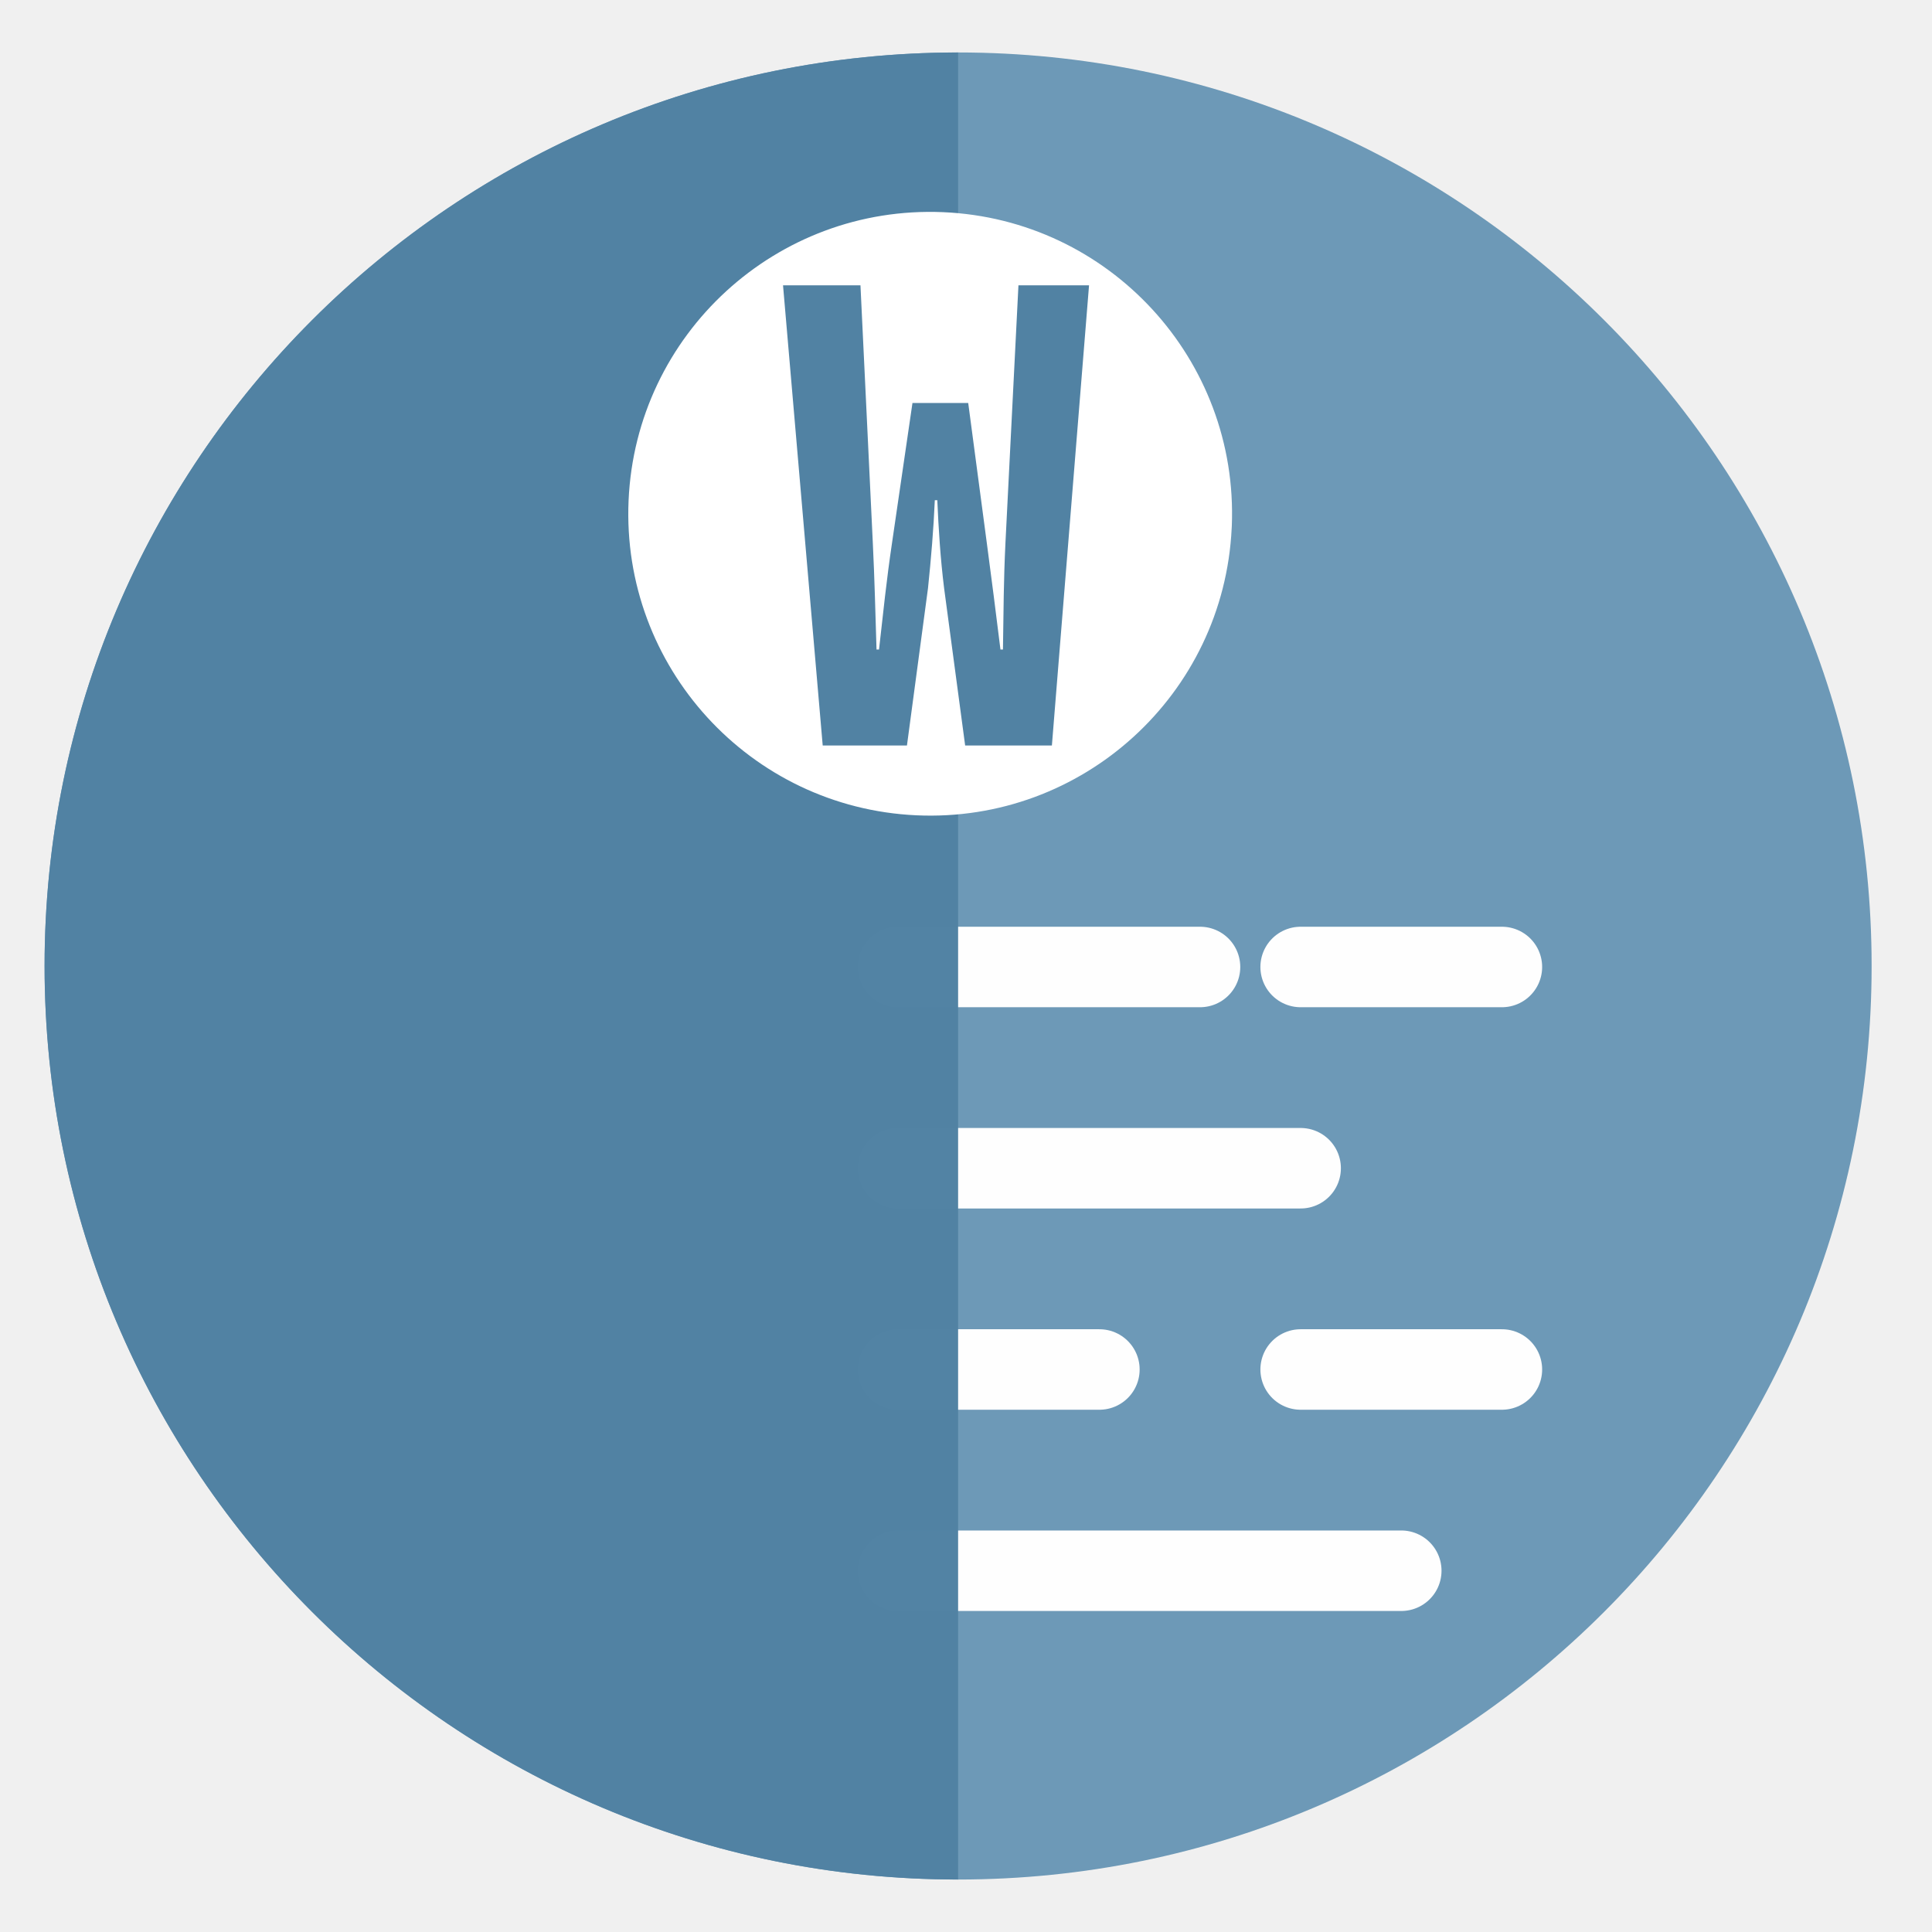
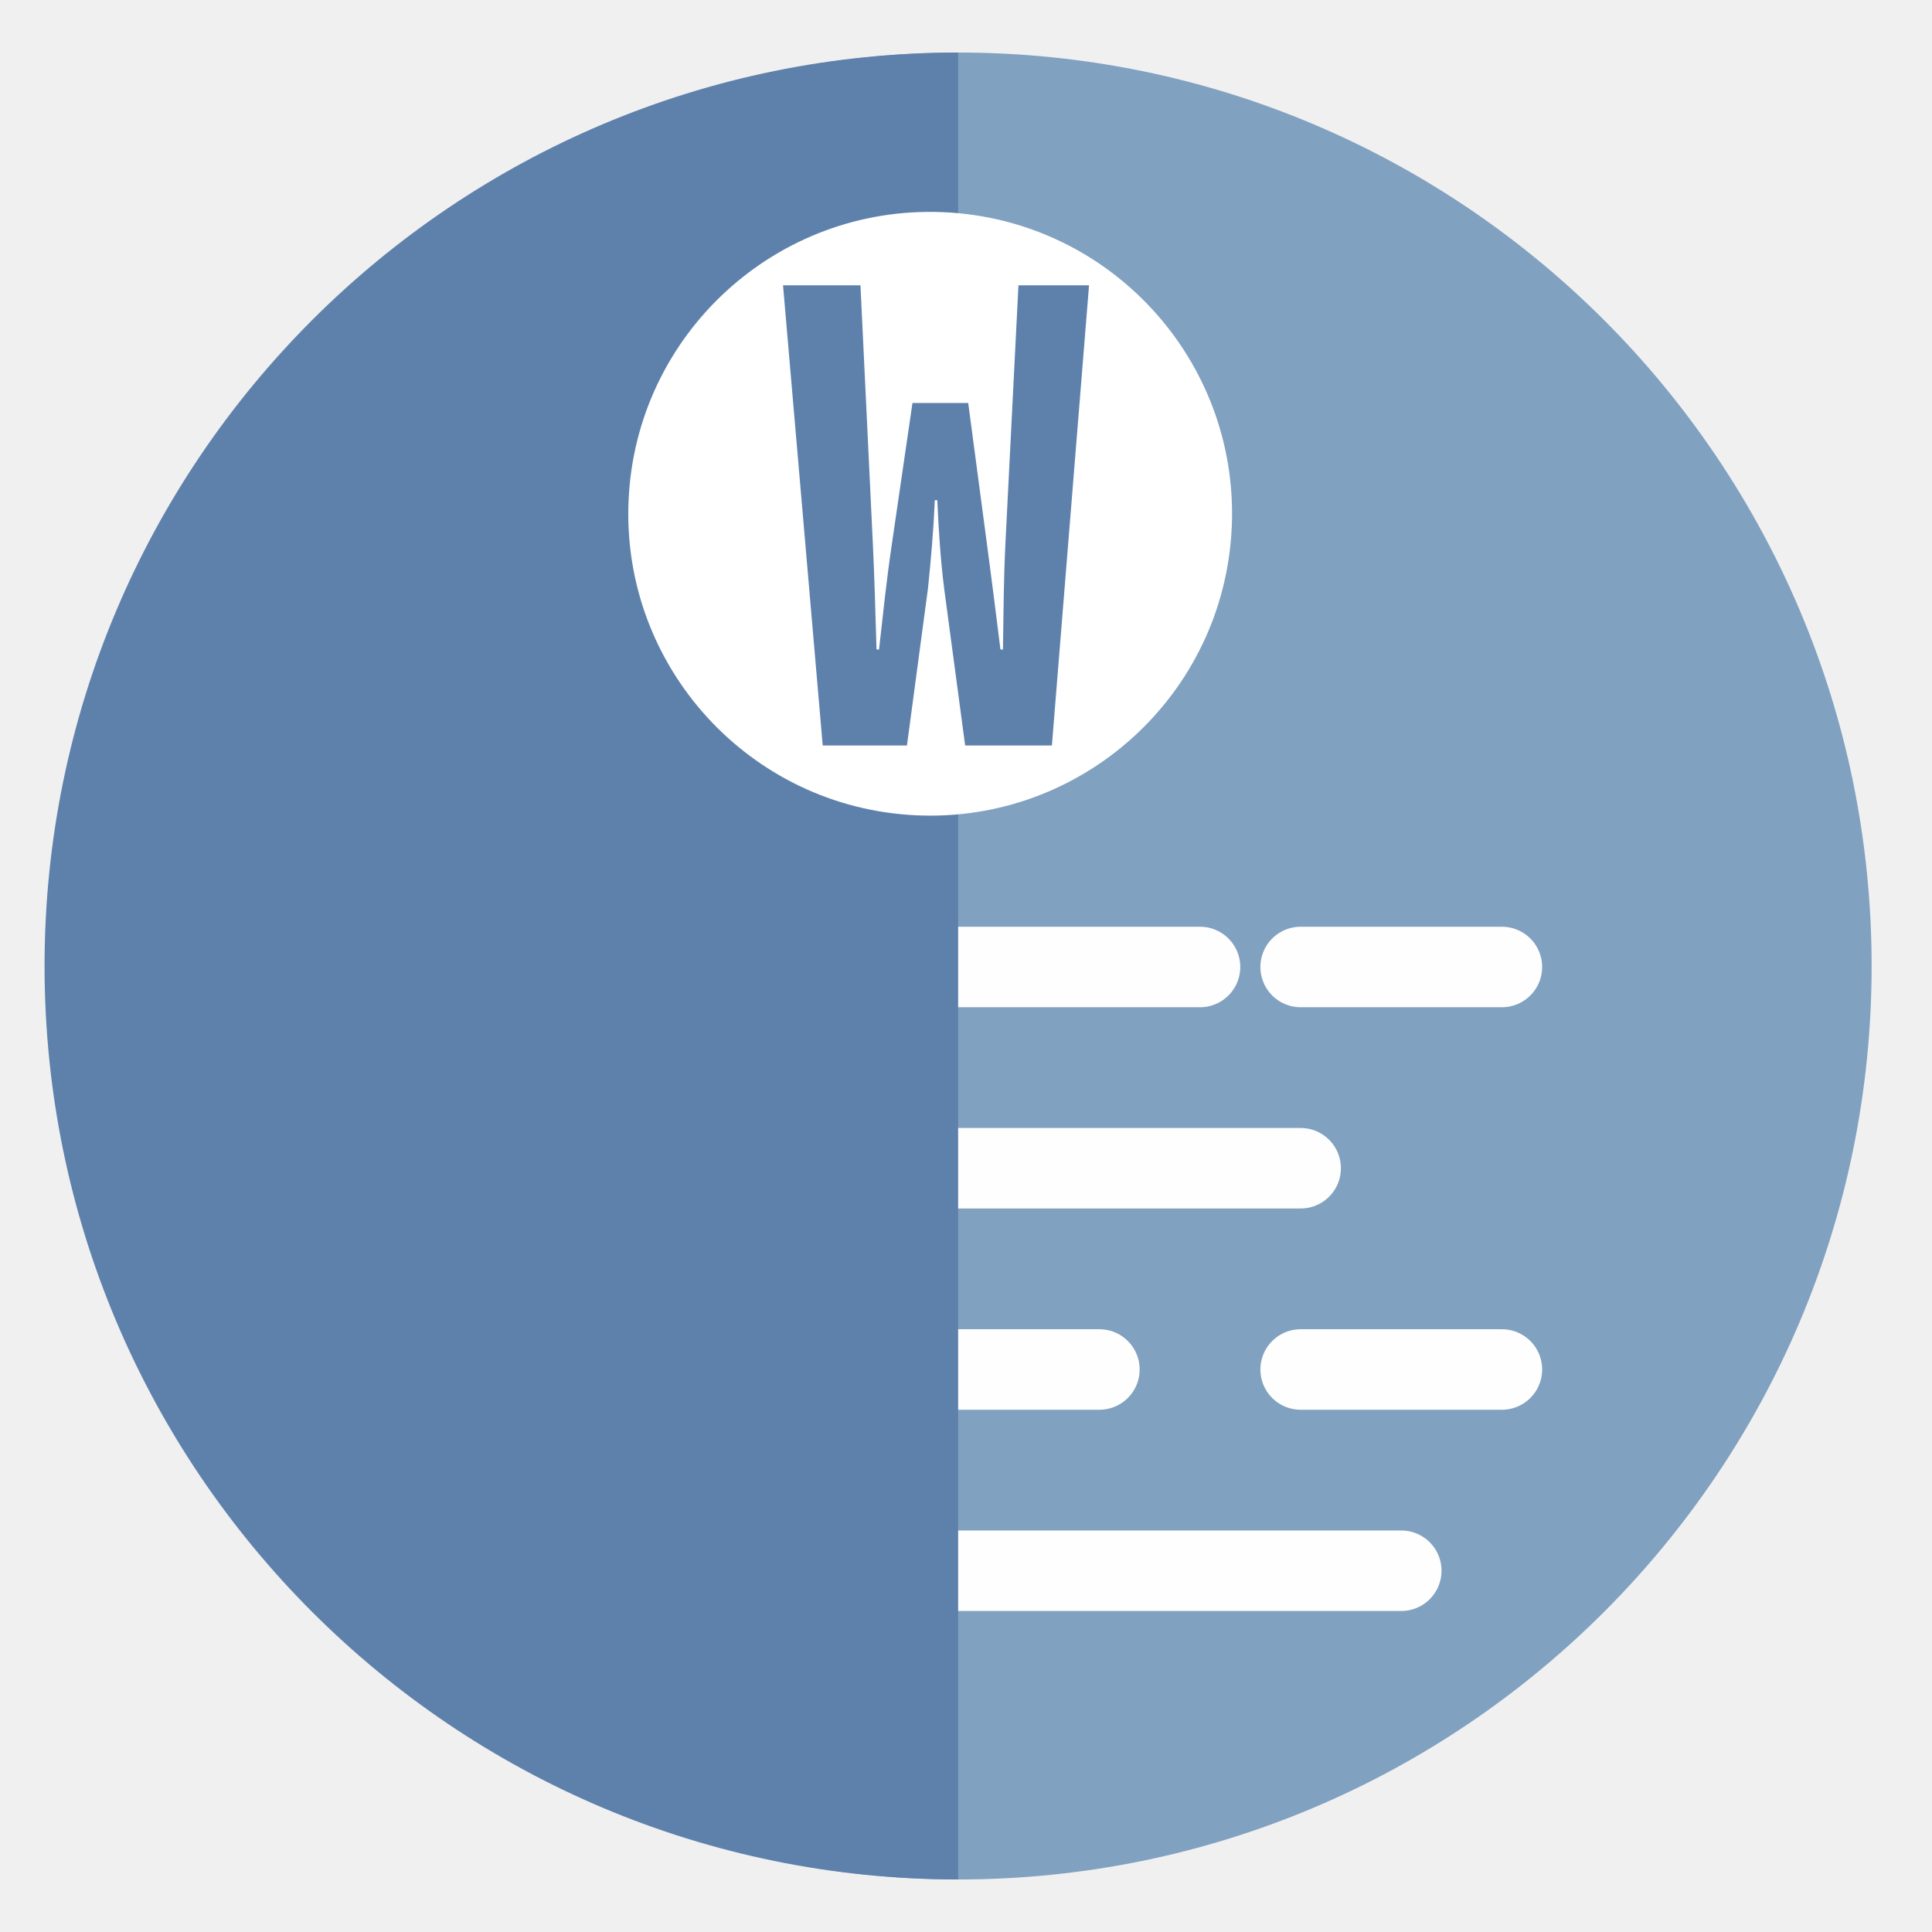
<svg xmlns="http://www.w3.org/2000/svg" height="48" width="48" version="1.1" id="svg8">
  <defs id="defs12" />
-   <path d="m44.322 27.405a19.73 19.73 0 0 1 -19.73 19.73 19.73 19.73 0 0 1 -19.73-19.73 19.73 19.73 0 0 1 19.73-19.73 19.73 19.73 0 0 1 19.73 19.73z" fill="#89a02c" opacity=".99" transform="matrix(1.150355 0 0 1.150355 -4.486125 -7.525565)" id="path2" style="fill:#6c98b6;fill-opacity:1" />
+   <path id="path2" style="fill:#81a1c1;fill-opacity:1;stroke-width:1.15" d="M 23.805 1.305 A 22.696 22.696 0 0 0 1.691 19.076 L 1.691 28.924 A 22.696 22.696 0 0 0 23.805 46.695 A 22.696 22.696 0 0 0 46.5 24 A 22.696 22.696 0 0 0 23.805 1.305 z " />
  <g fill="none" stroke="#fefefe" stroke-linecap="round" stroke-width="2" id="g16" transform="translate(-0.1858474,1.024484)">
    <path d="M 22.5,23 H 30" id="path4" />
    <path d="m 32.5,23 h 5" id="path6" />
    <path d="m 22.5,28 h 10" id="path8" />
    <path d="m 22.5,33 h 5" id="path10" />
    <path d="m 32.5,33 h 5" id="path12" />
    <path d="M 22.5,38 H 35" id="path14-3" />
  </g>
-   <path d="m 1.108,24 c 0,12.535 10.161,22.696 22.696,22.696 V 1.304 C 11.269,1.304 1.108,11.465 1.108,24 Z" fill="#89a02c" opacity="0.99" id="path839" style="fill:#5182a3;fill-opacity:1;stroke-width:1.15" />
+   <path id="path839" style="fill:#5e81ac;fill-opacity:1;stroke-width:1.15" d="M 23.805 1.305 C 11.27 1.305 1.107 11.465 1.107 24 C 1.107 36.535 11.27 46.695 23.805 46.695 L 23.805 1.305 z " />
  <path d="m 30.601,13.122 a 7.5,7.5 0 0 1 -7.836,7.134 7.5,7.5 0 0 1 -7.148,-7.823 7.5,7.5 0 0 1 7.81,-7.162 7.5,7.5 0 0 1 7.177,7.797" fill="#ffffff" id="path14" />
-   <path d="m 20.44,18.522 h 2.093 l 0.523,-3.909 c 0.077,-0.739 0.139,-1.477 0.169,-2.185 h 0.062 c 0.031,0.708 0.077,1.447 0.169,2.185 l 0.523,3.909 h 2.155 L 27.057,7.088 H 25.303 l -0.323,6.402 c -0.046,0.939 -0.046,1.662 -0.062,2.647 h -0.062 c -0.123,-0.985 -0.215,-1.724 -0.339,-2.647 l -0.462,-3.478 h -1.385 l -0.508,3.478 c -0.139,0.939 -0.215,1.693 -0.323,2.647 h -0.062 c -0.031,-0.954 -0.046,-1.708 -0.092,-2.647 L 21.378,7.088 h -1.924 z" fill="#3f6eb9" id="path22" style="fill:#5182a3;fill-opacity:1" />
+   <path d="m 20.44,18.522 h 2.093 l 0.523,-3.909 c 0.077,-0.739 0.139,-1.477 0.169,-2.185 h 0.062 c 0.031,0.708 0.077,1.447 0.169,2.185 l 0.523,3.909 h 2.155 L 27.057,7.088 H 25.303 l -0.323,6.402 c -0.046,0.939 -0.046,1.662 -0.062,2.647 h -0.062 c -0.123,-0.985 -0.215,-1.724 -0.339,-2.647 l -0.462,-3.478 h -1.385 l -0.508,3.478 c -0.139,0.939 -0.215,1.693 -0.323,2.647 h -0.062 c -0.031,-0.954 -0.046,-1.708 -0.092,-2.647 L 21.378,7.088 h -1.924 z" fill="#3f6eb9" id="path22" style="fill:#5e81ac;fill-opacity:1" />
</svg>
